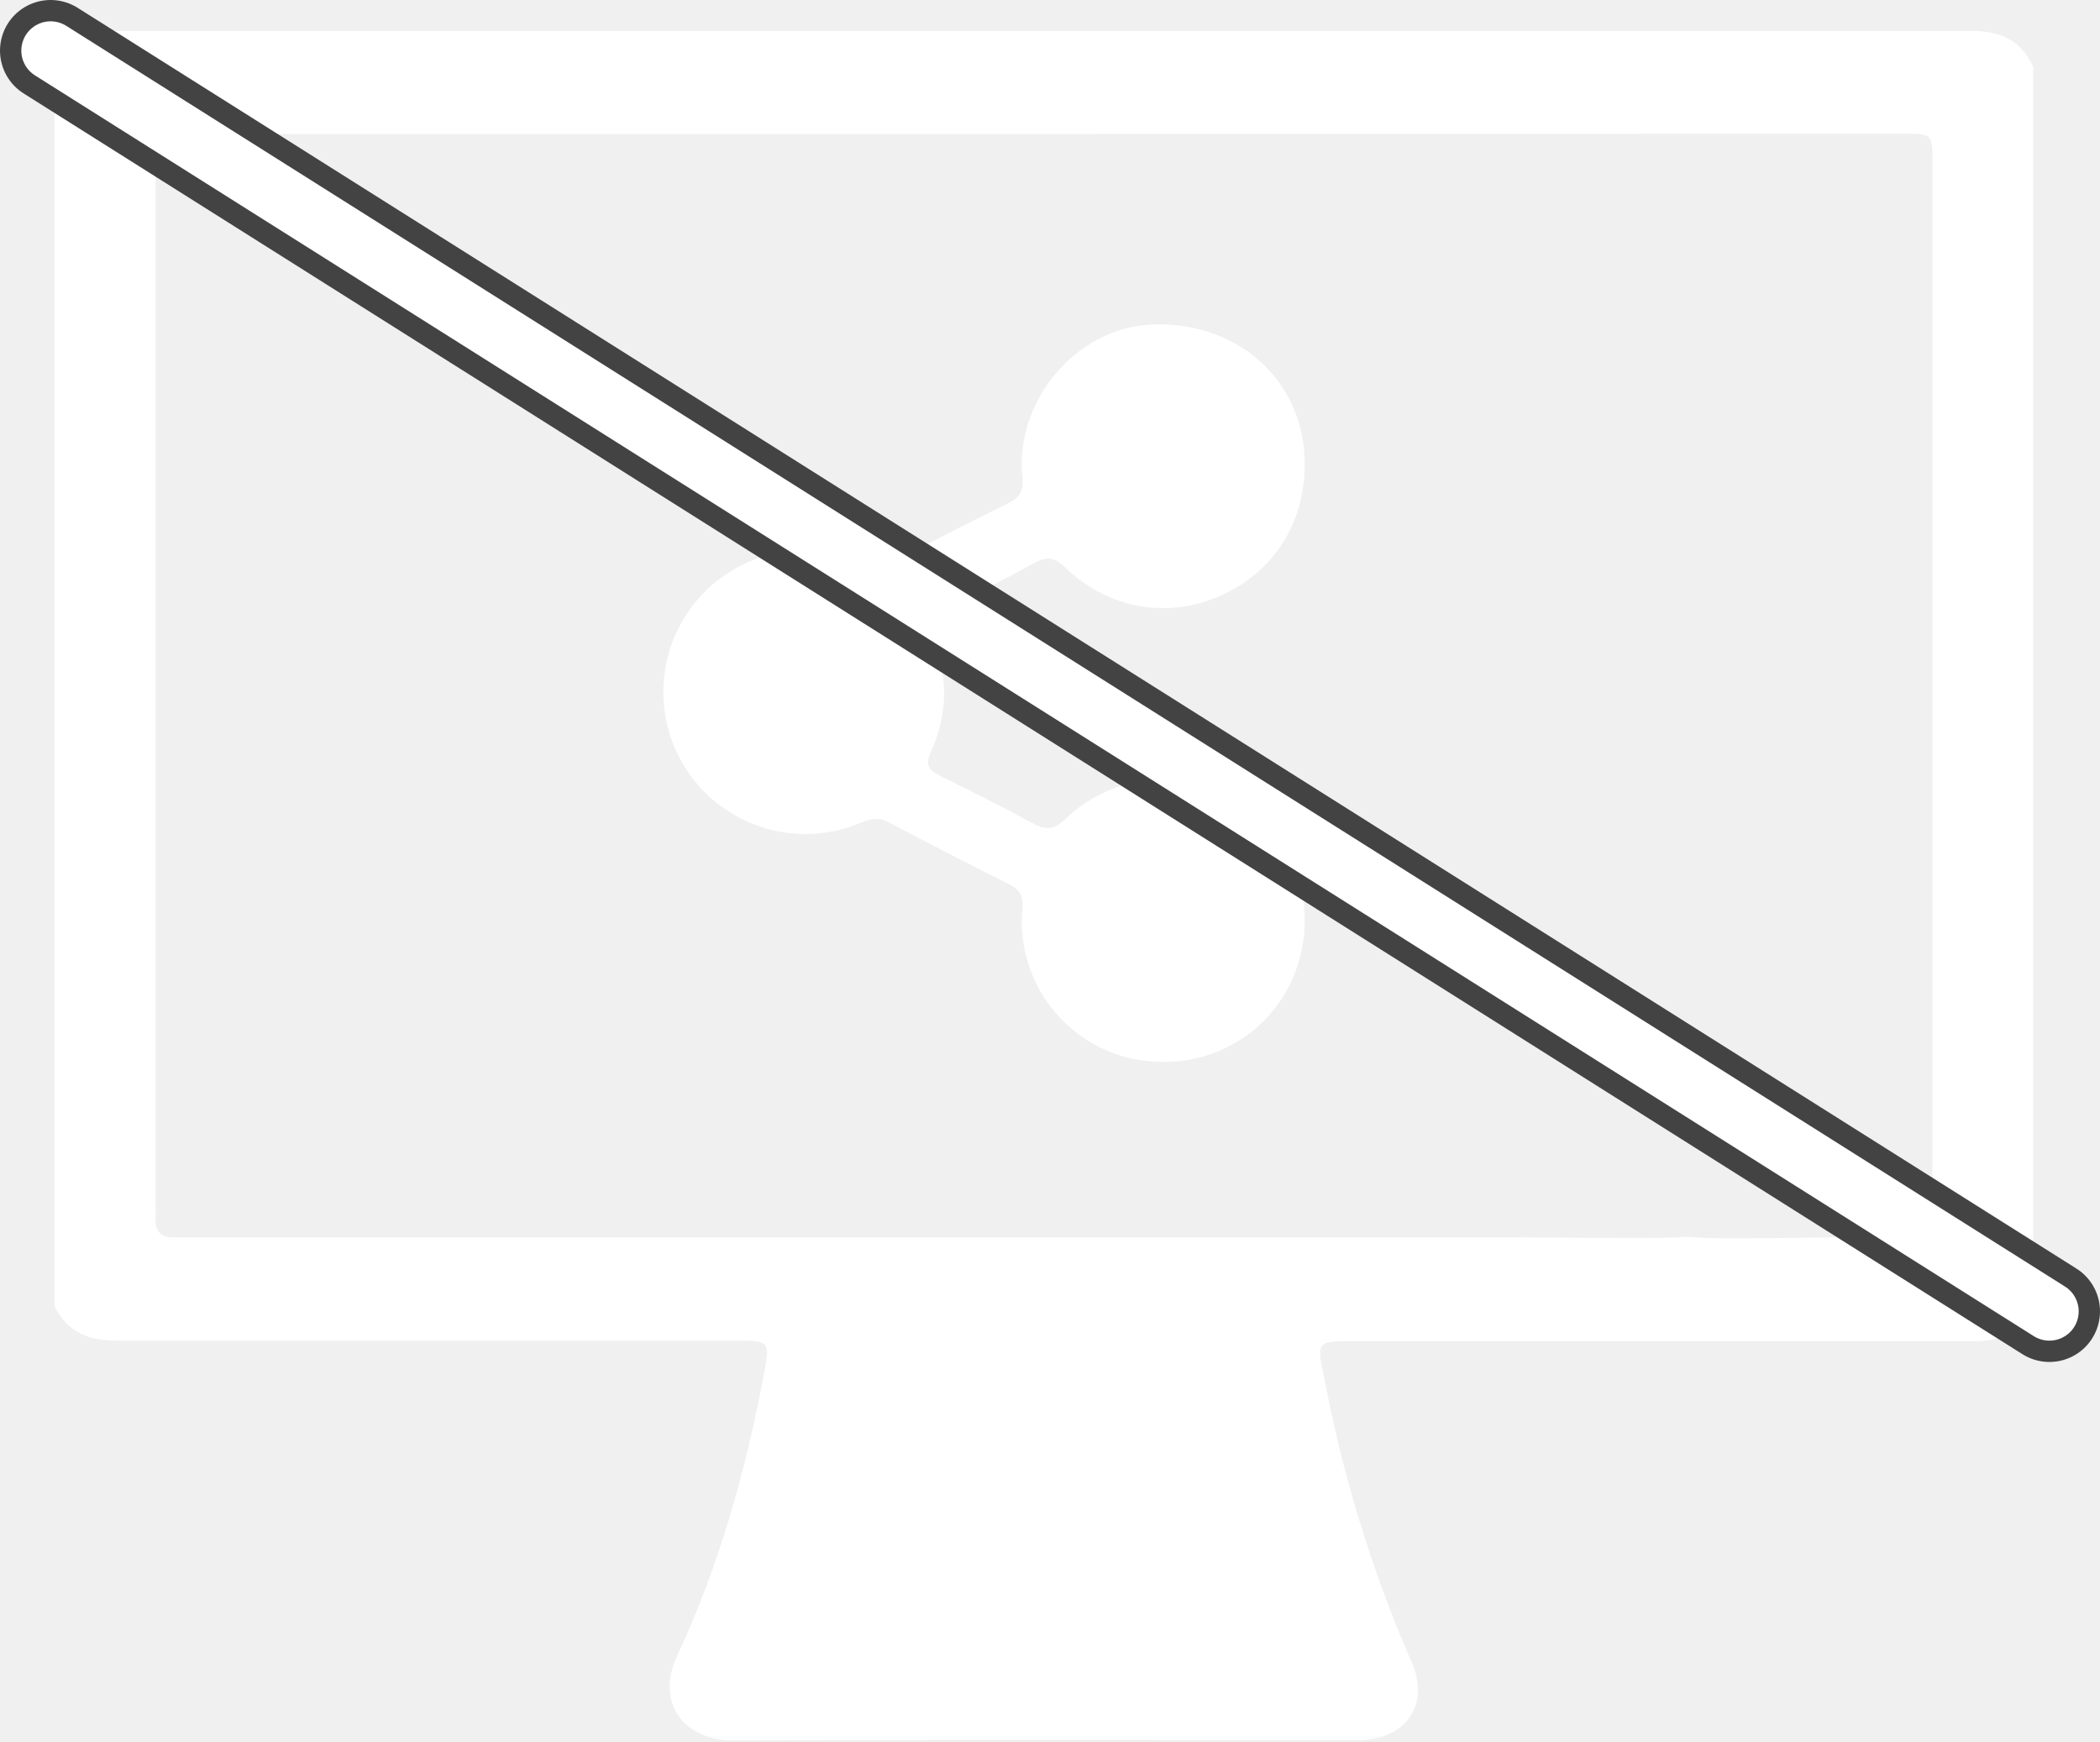
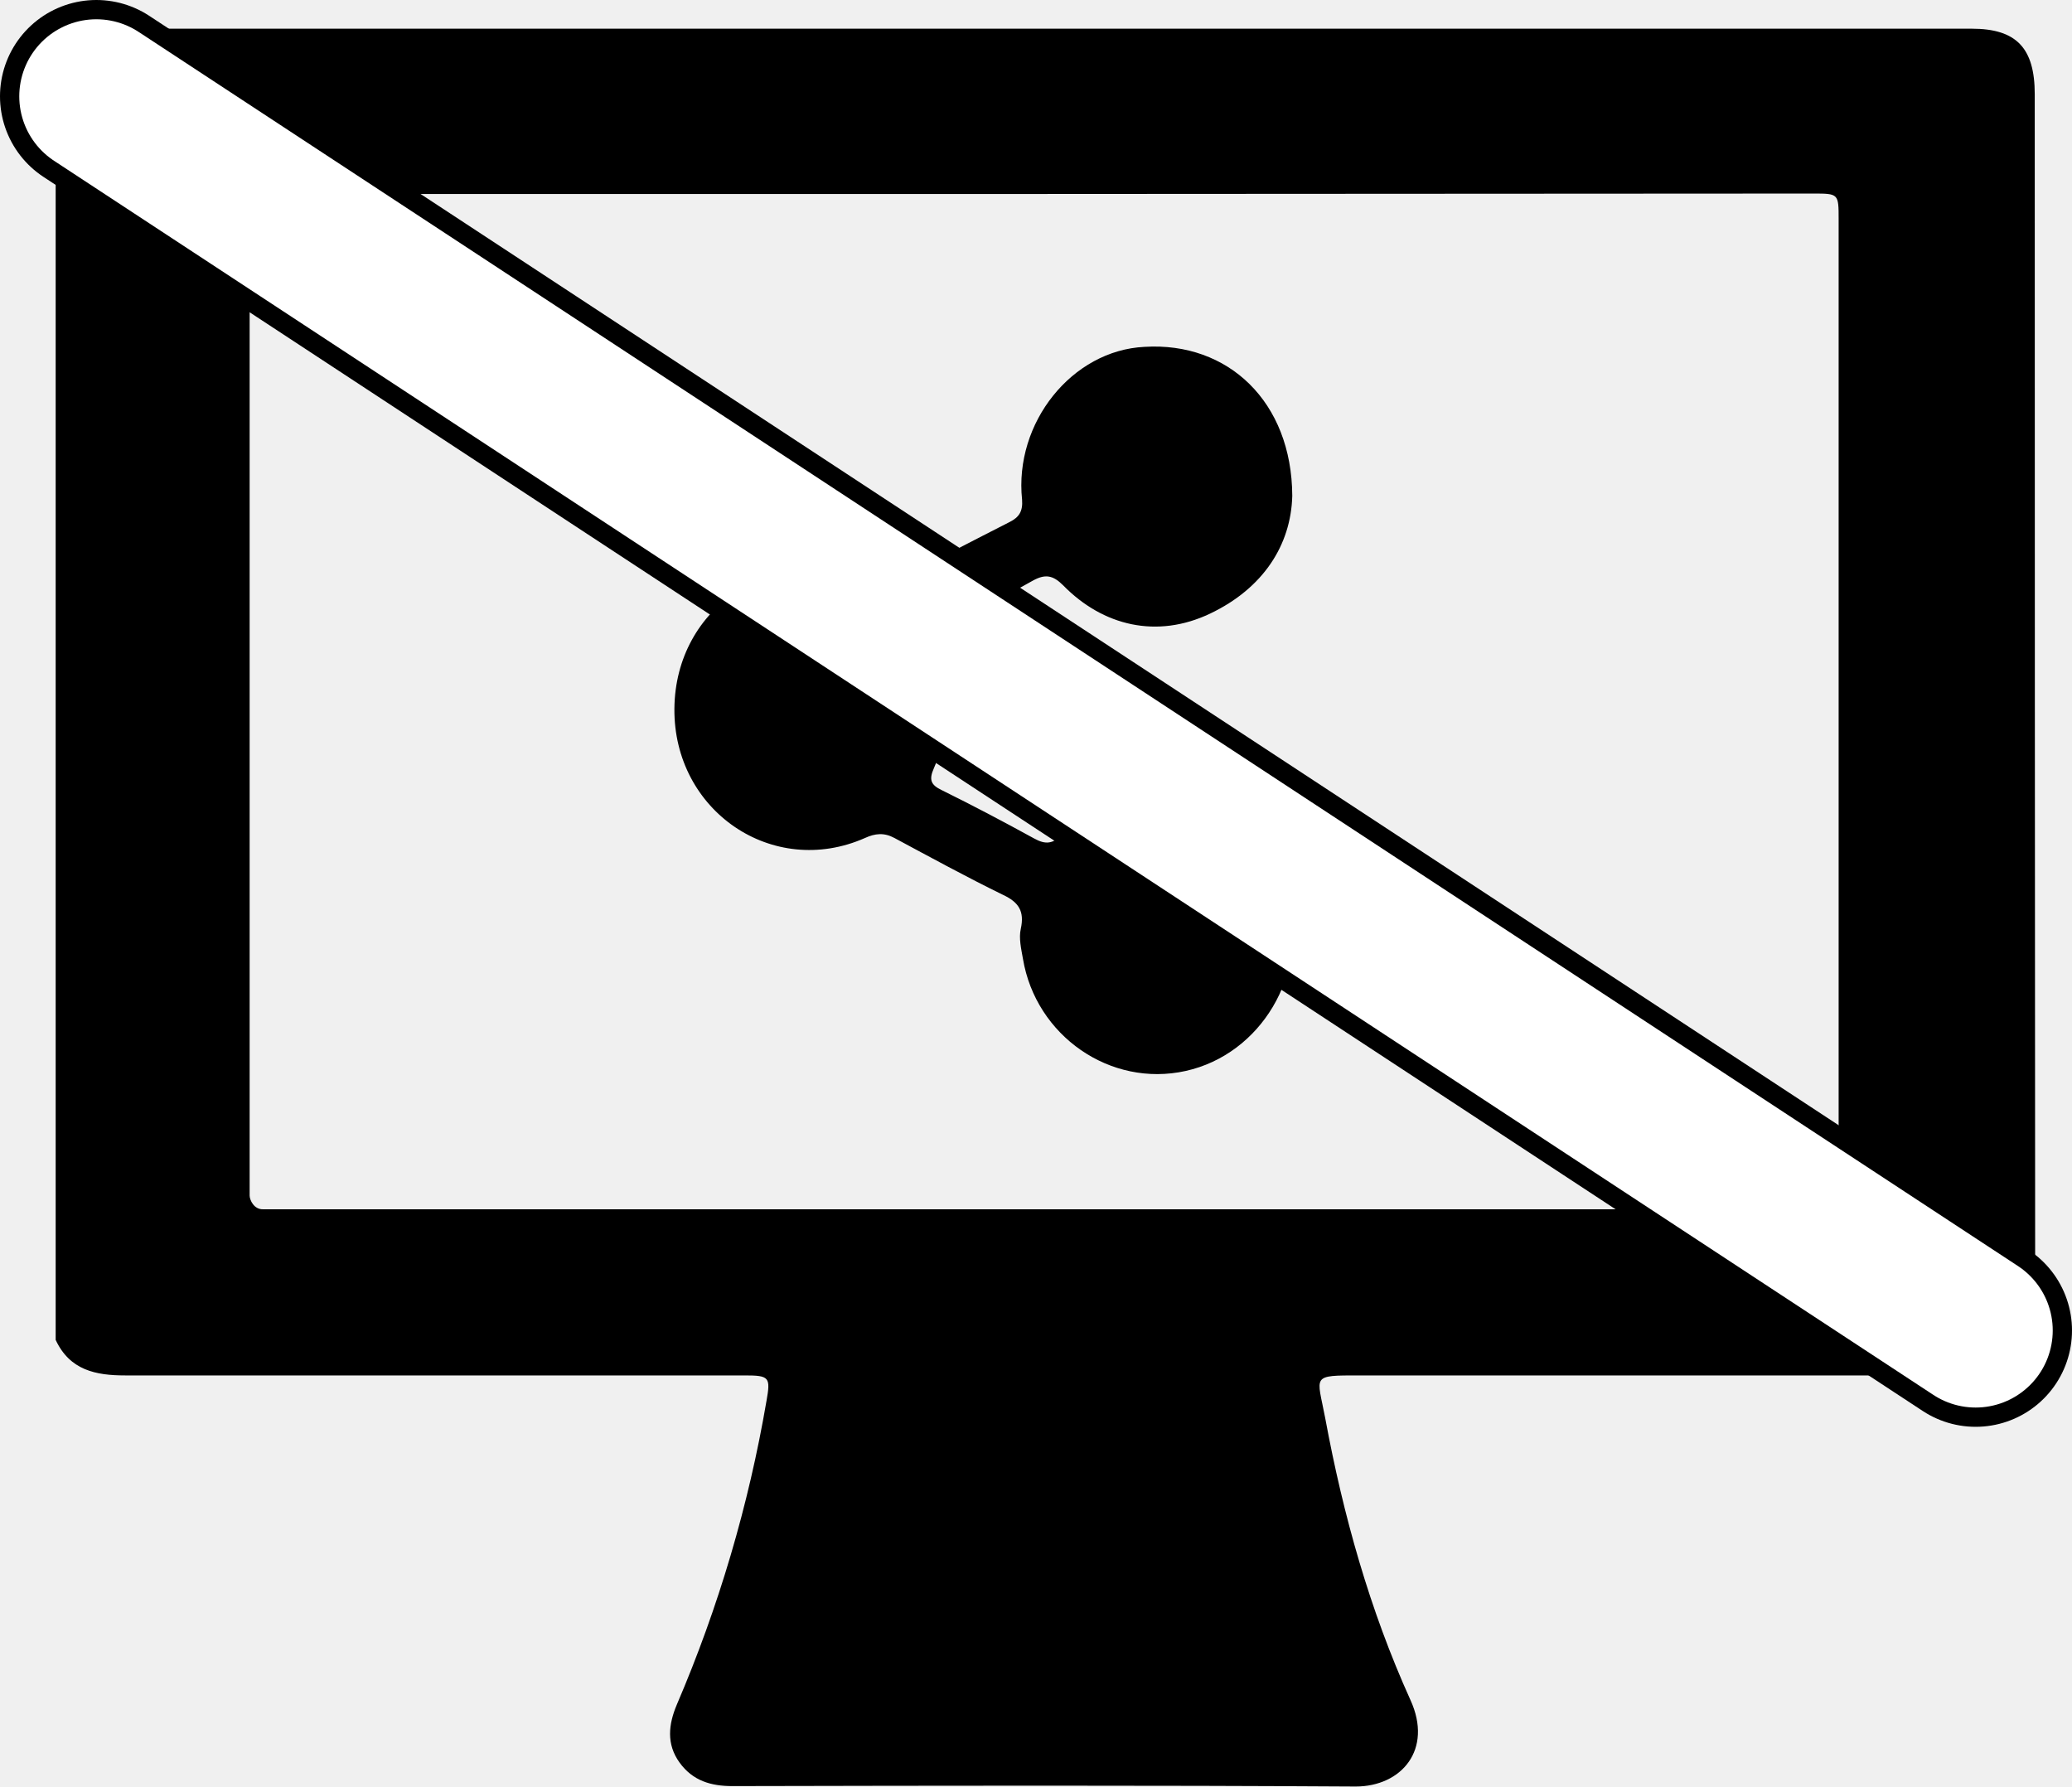
- <svg xmlns="http://www.w3.org/2000/svg" id="Layer_1" data-name="Layer 1" viewBox="0 0 788.3 653.8">
+ <svg xmlns="http://www.w3.org/2000/svg" id="Layer_1" data-name="Layer 1" viewBox="0 0 483.9 417.2">
  <defs>
-     <style>.cls-1{fill:#fff;}.cls-2,.cls-3{fill:none;stroke-linecap:round;stroke-linejoin:bevel;}.cls-2{stroke:#434343;stroke-width:38px;}.cls-3{stroke:#fff;stroke-width:22px;}</style>
+     <style>.cls-1{stroke:#000;stroke-width:45px;}.cls-1,.cls-2{stroke-linecap:round;stroke-linejoin:bevel;}.cls-2{stroke:#fff;stroke-width:36px;}</style>
  </defs>
-   <path class="cls-1" d="M853.4,122.7V588.3c-4.4,9.1-12,12.8-21.7,12.8H593.9c-8,.2-9.1,1.4-7.6,9,1.9,9.5,3.8,18.9,6,28.3a500.1,500.1,0,0,0,28,83.7c6.5,15.1-2,27.9-18.4,28.7h-3.6c-77.6,0-155.1-.3-232.7.2-18.2.1-29.6-13.7-21.2-31.8,15.8-33.8,25.8-69.7,32.7-106.4,2.1-11.6,1.8-11.9-9.9-11.9H133.9c-10.2,0-18.5-3.1-23.2-12.9V122.7c4.9-11.4,14.5-13.5,25.6-13.5H830.7C841,109.3,849.1,112.8,853.4,122.7ZM482.5,147.9h-322c-11.8,0-11.9,0-11.9,12.1q0,194.7,0,389.4c0,1.9.1,3.9,0,5.8-.2,4.9,2.3,7.1,7.1,6.9H658.3c5.8,0,55.1.6,61.6,0a33.2,33.2,0,0,1,6.5,0c7.3.9,50.9-.1,61.6,0h16c11.3,0,11.6-.2,11.6-11.2q0-196.1,0-392.3c0-10.8,0-10.8-11-10.8Z" transform="translate(-90.2 -97.6)" />
-   <path class="cls-1" d="M580,443.1c-.2,31.2-25.2,54.7-56,53.1A52.7,52.7,0,0,1,474,438.6c.5-4.7-1.2-7.2-5.1-9.1-15.1-7.6-30.2-15.3-45.1-23.2-4.6-2.4-8.2-.8-12.3.9a53.3,53.3,0,0,1-41.1-98.3,51.4,51.4,0,0,1,42.2.2c4.4,1.9,7.9,2,12.2-.2,14.5-7.7,29.2-15.1,43.9-22.4,4.3-2.1,5.8-4.7,5.3-9.7-3-28.3,19.8-55.6,47.5-57.3,32-1.9,57.3,19.8,58.4,50,.9,22.9-10.6,42.1-30.8,51.4s-42.6,5.5-59-10.2c-3.7-3.6-6.6-4.5-11.3-1.9-11.9,6.5-24,12.6-36.1,18.6-4.1,2-5,4.3-3.1,8.6,6.8,14.7,6.6,29.5-.1,44.2-2,4.4-.7,6.5,3.3,8.5,11.9,5.9,23.8,11.8,35.5,18.2,4.9,2.7,8,1.8,11.9-1.9a53.1,53.1,0,0,1,88.4,25.9C579.9,435,579.7,439.3,580,443.1Z" transform="translate(-90.2 -97.6)" />
-   <line class="cls-2" x1="19" y1="19" x2="769.3" y2="492.3" />
-   <line class="cls-3" x1="19" y1="19" x2="769.3" y2="492.3" />
+   <path d="M42.3,48.6C45,42.3,49.9,40,56.4,40H489.8c10.4,0,14.7,4.5,14.7,15.3q0,141.4.1,282.8c0,13.2-6.4,16.4-16.1,16.4H346.9c-11.6,0-10-.1-8.1,10,4.2,22.7,10.4,44.8,19.9,65.8,5.3,11.6-2.1,20.2-12.8,20.2-48.5-.3-97.1-.2-145.6-.1-4.9,0-9.2-1.2-12.3-5.5s-2.6-8.9-.6-13.6a314.4,314.4,0,0,0,20.9-70.8c1-5.6.7-6-5.1-6H58.5c-6.8,0-12.9-1.2-16.2-8.3Zm231,30H93.6c-6,0-6,0-6,6.1q0,112.5,0,224.9c0,1,0,1.9,0,2.9s1,3.3,3.2,3.2H409.5c3.9.5,28.8.3,32.2,0s7.3,0,10.9-.1c6.1,0,6.1,0,6.1-6.1q0-112.5,0-224.9c0-6.1,0-6.1-6-6.1Z" transform="translate(-29.3 -33.3)" />
+   <path d="M331.1,149.1c-.3,11.5-6.8,21.6-19.2,27.5s-25,2.9-34.3-6.6c-2.4-2.4-4.2-2.7-7.1-1.1-6.9,3.9-14.1,7.5-21.1,11.2-2.5,1.3-3.4,2.5-2,5.5,4.2,9,4,18.1,0,27.1-1.2,2.7-.7,3.9,1.8,5.1,7.3,3.6,14.5,7.4,21.6,11.3,2.7,1.5,4.4,1.3,6.7-1,17.7-17.4,46.3-9.3,52.7,14.9,4.7,17.8-6.4,36.5-24,40.4s-35-8.2-38-26.2c-.4-2.3-1-4.8-.5-7,.9-4.1-.5-6.2-4.1-7.9-8.6-4.2-17-8.8-25.4-13.3-2.4-1.3-4.5-1.1-6.9,0-21.5,9.5-44.7-6.3-44.5-30.2s23.2-38.7,44.1-29.6a8.5,8.5,0,0,0,8.4-.5c8.5-4.7,17.2-9.1,25.8-13.5,2.2-1.1,3.1-2.5,2.9-5.2-1.9-18,11.7-34.9,28.6-35.7C316.1,113.1,331,127.1,331.1,149.1Z" transform="translate(-29.3 -33.3)" />
+   <line class="cls-1" x1="22.5" y1="22.5" x2="461.4" y2="310.7" />
+   <line class="cls-2" x1="22.5" y1="22.5" x2="461.4" y2="310.7" />
</svg>
